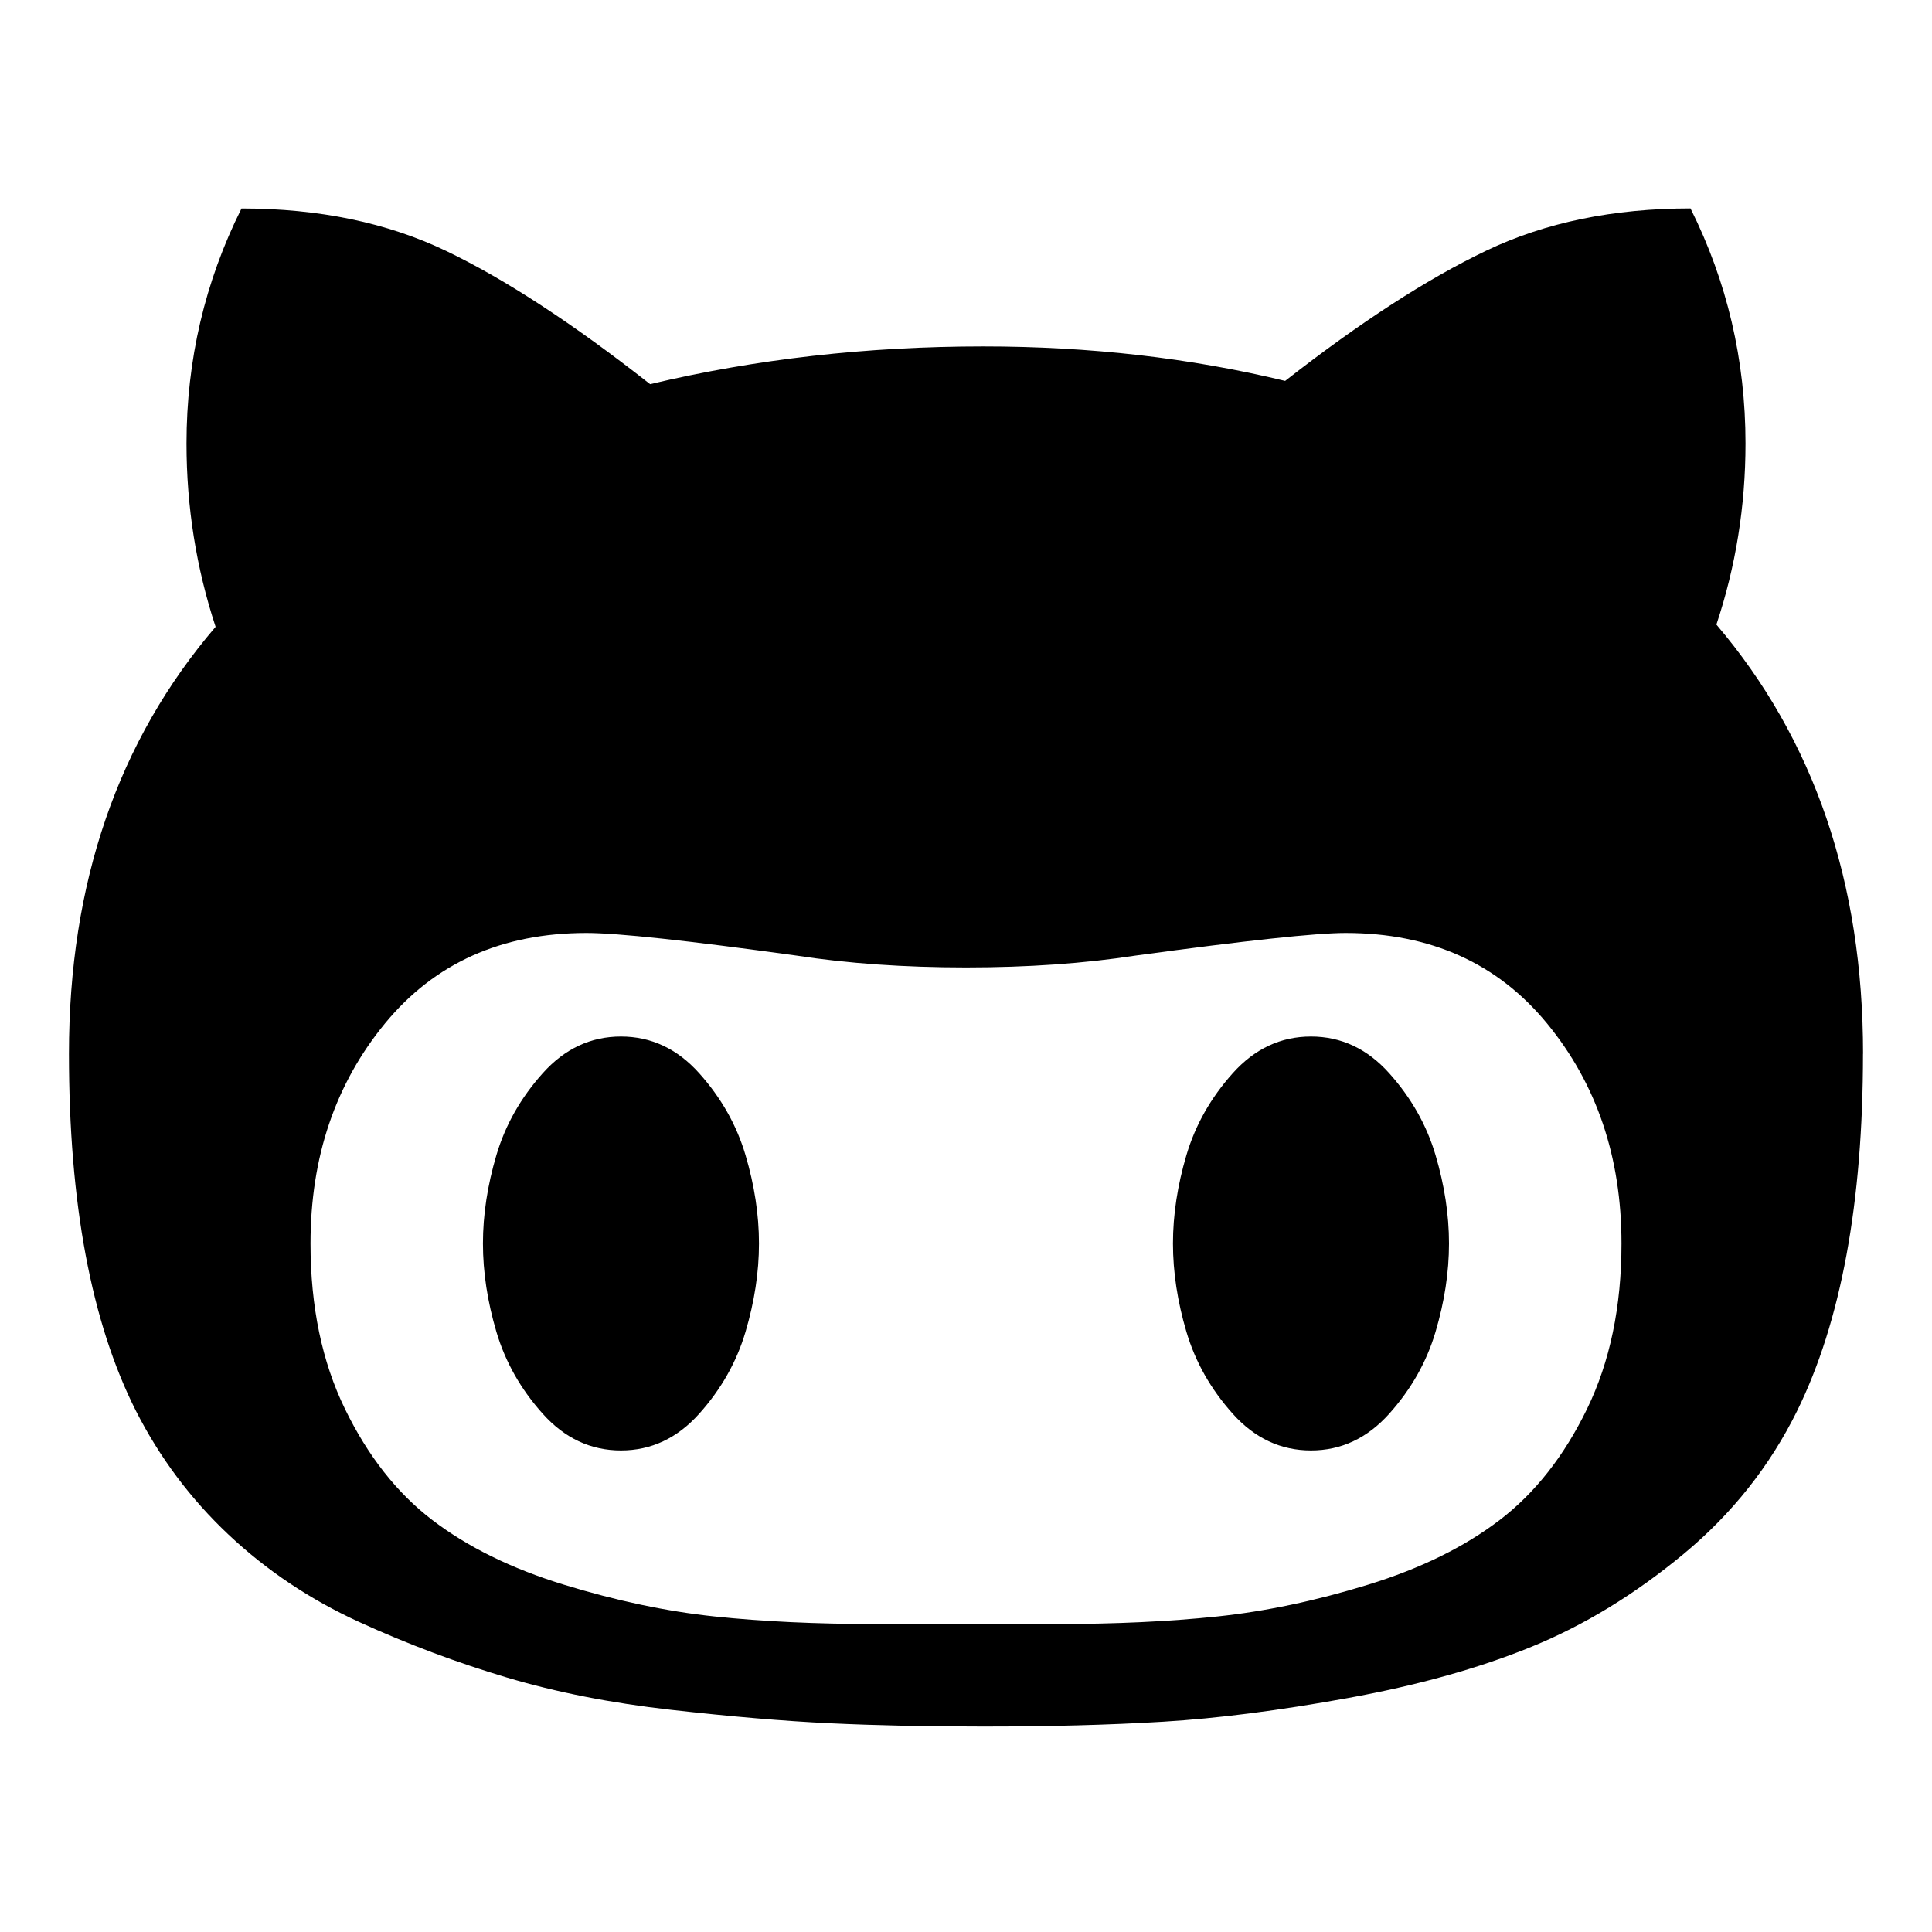
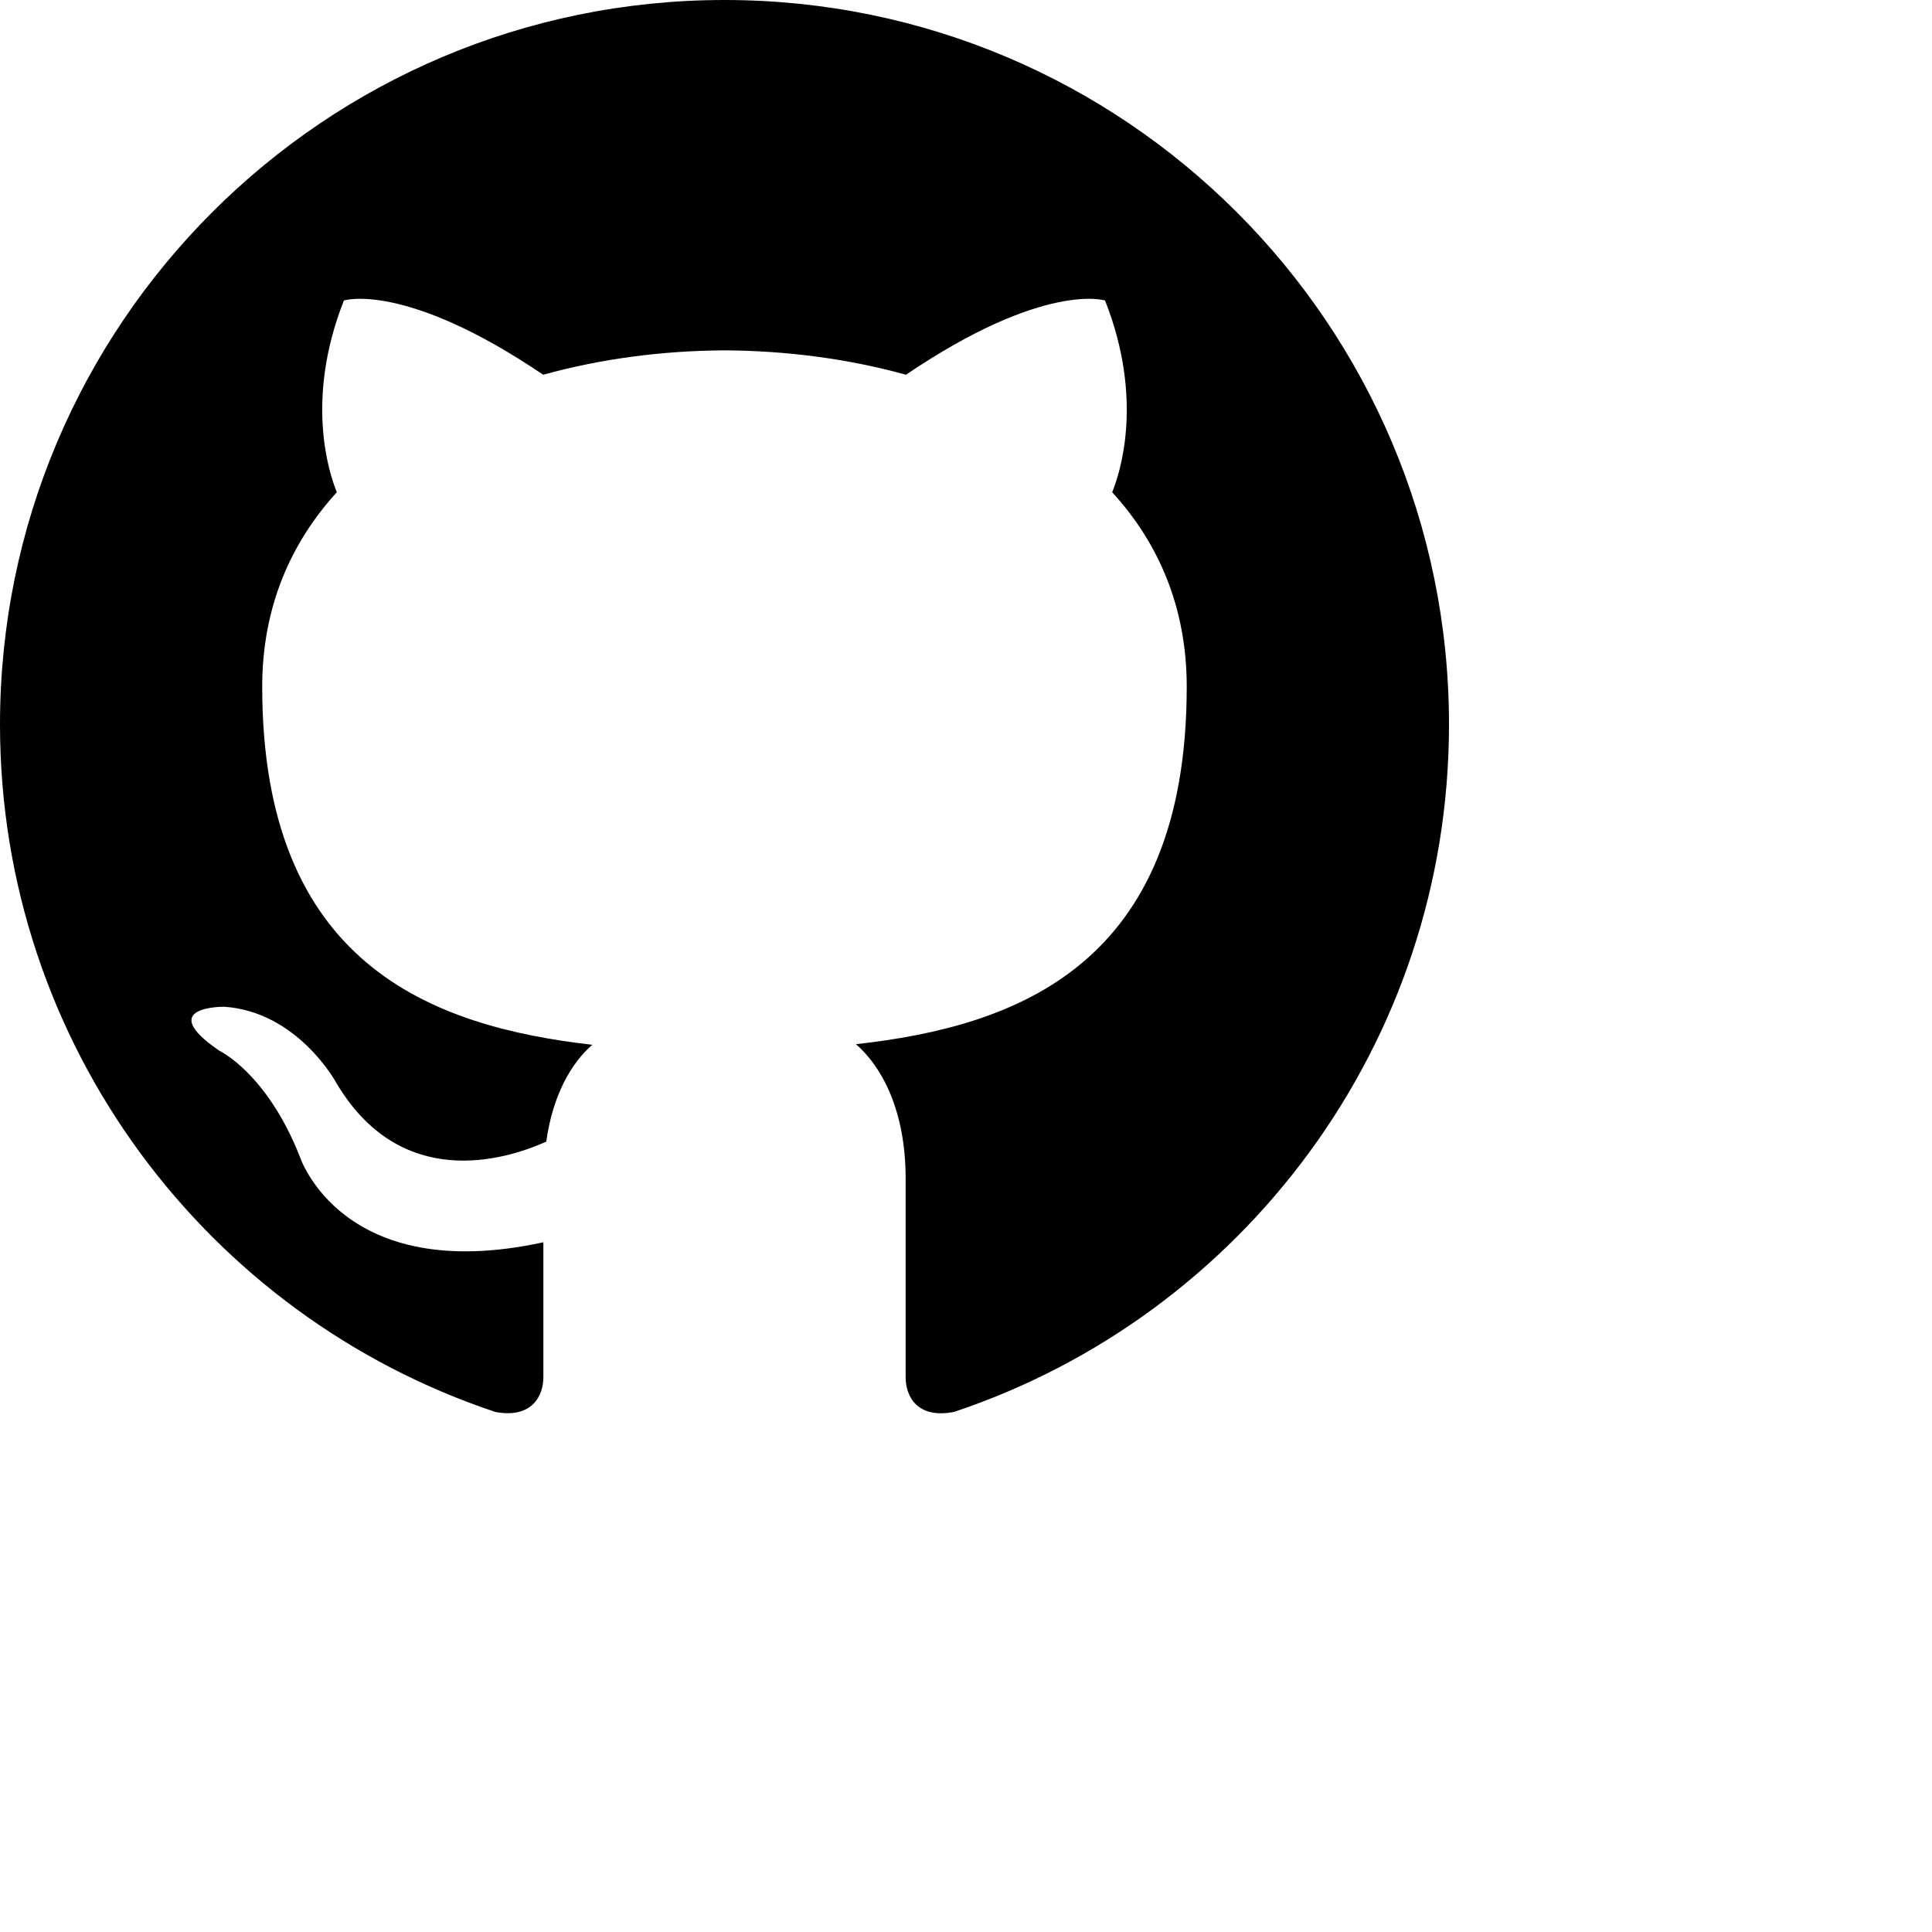
<svg xmlns="http://www.w3.org/2000/svg" width="32" height="32" viewBox="0 0 32 32">
-   <path d="M12.571 20.596c0 .477-.075.964-.223 1.464s-.405.952-.768 1.357-.795.607-1.295.607-.932-.202-1.295-.607c-.363-.405-.62-.857-.768-1.357s-.223-.988-.223-1.464.075-.964.223-1.464.405-.952.768-1.357.795-.607 1.295-.607.932.202 1.295.607.62.857.768 1.357.223.988.223 1.464zm11.429 0c0 .477-.075.964-.223 1.464s-.405.952-.768 1.357-.795.607-1.295.607-.932-.202-1.295-.607-.62-.857-.768-1.357-.223-.988-.223-1.464.075-.964.223-1.464.405-.952.768-1.357.795-.607 1.295-.607.932.202 1.295.607.62.857.768 1.357.223.988.223 1.464zm2.857 0c0-1.429-.411-2.643-1.232-3.643s-1.934-1.5-3.339-1.5c-.488 0-1.648.125-3.482.375-.845.13-1.78.196-2.804.196s-1.959-.066-2.804-.196c-1.809-.25-2.97-.375-3.482-.375-1.405 0-2.518.5-3.339 1.5s-1.232 2.214-1.232 3.643c0 1.048.191 1.961.571 2.741s.862 1.393 1.446 1.839 1.309.804 2.179 1.071 1.702.443 2.5.527 1.684.125 2.661.125h3c.977 0 1.863-.041 2.661-.125s1.63-.259 2.5-.527 1.595-.625 2.179-1.071 1.066-1.059 1.446-1.839.571-1.695.571-2.741zm4-3.142c0 2.464-.363 4.434-1.089 5.911-.452.916-1.08 1.709-1.884 2.375s-1.643 1.179-2.518 1.536-1.887.639-3.036.848-2.17.339-3.063.393-1.887.08-2.982.08c-.929 0-1.773-.018-2.536-.054s-1.639-.111-2.634-.223-1.902-.291-2.723-.536-1.638-.55-2.446-.92-1.53-.852-2.161-1.446-1.143-1.28-1.536-2.054c-.738-1.464-1.107-3.434-1.107-5.911 0-2.821.809-5.179 2.429-7.071-.321-.977-.482-1.988-.482-3.036 0-1.38.304-2.679.911-3.893 1.286 0 2.416.236 3.393.705s2.102 1.205 3.375 2.205c1.75-.416 3.589-.625 5.518-.625 1.762 0 3.429.191 5 .571 1.25-.977 2.363-1.696 3.339-2.161s2.102-.696 3.375-.696c.607 1.214.911 2.513.911 3.893 0 1.036-.161 2.036-.482 3 1.62 1.904 2.429 4.273 2.429 7.107z" />
+   <path d="M12 0c-6.626 0-12 5.373-12 12 0 5.302 3.438 9.8 8.207 11.387.599.111.793-.261.793-.577v-2.234c-3.338.726-4.033-1.416-4.033-1.416-.546-1.387-1.333-1.756-1.333-1.756-1.089-.745.083-.729.083-.729 1.205.084 1.839 1.237 1.839 1.237 1.07 1.834 2.807 1.304 3.492.997.107-.775.418-1.305.762-1.604-2.665-.305-5.467-1.334-5.467-5.931 0-1.311.469-2.381 1.236-3.221-.124-.303-.535-1.524.117-3.176 0 0 1.008-.322 3.301 1.23.957-.266 1.983-.399 3.003-.404 1.02.005 2.047.138 3.006.404 2.291-1.552 3.297-1.23 3.297-1.23.653 1.653.242 2.874.118 3.176.77.84 1.235 1.911 1.235 3.221 0 4.609-2.807 5.624-5.479 5.921.43.372.823 1.102.823 2.222v3.293c0 .319.192.694.801.576 4.765-1.589 8.199-6.086 8.199-11.386 0-6.627-5.373-12-12-12z" />
</svg>
